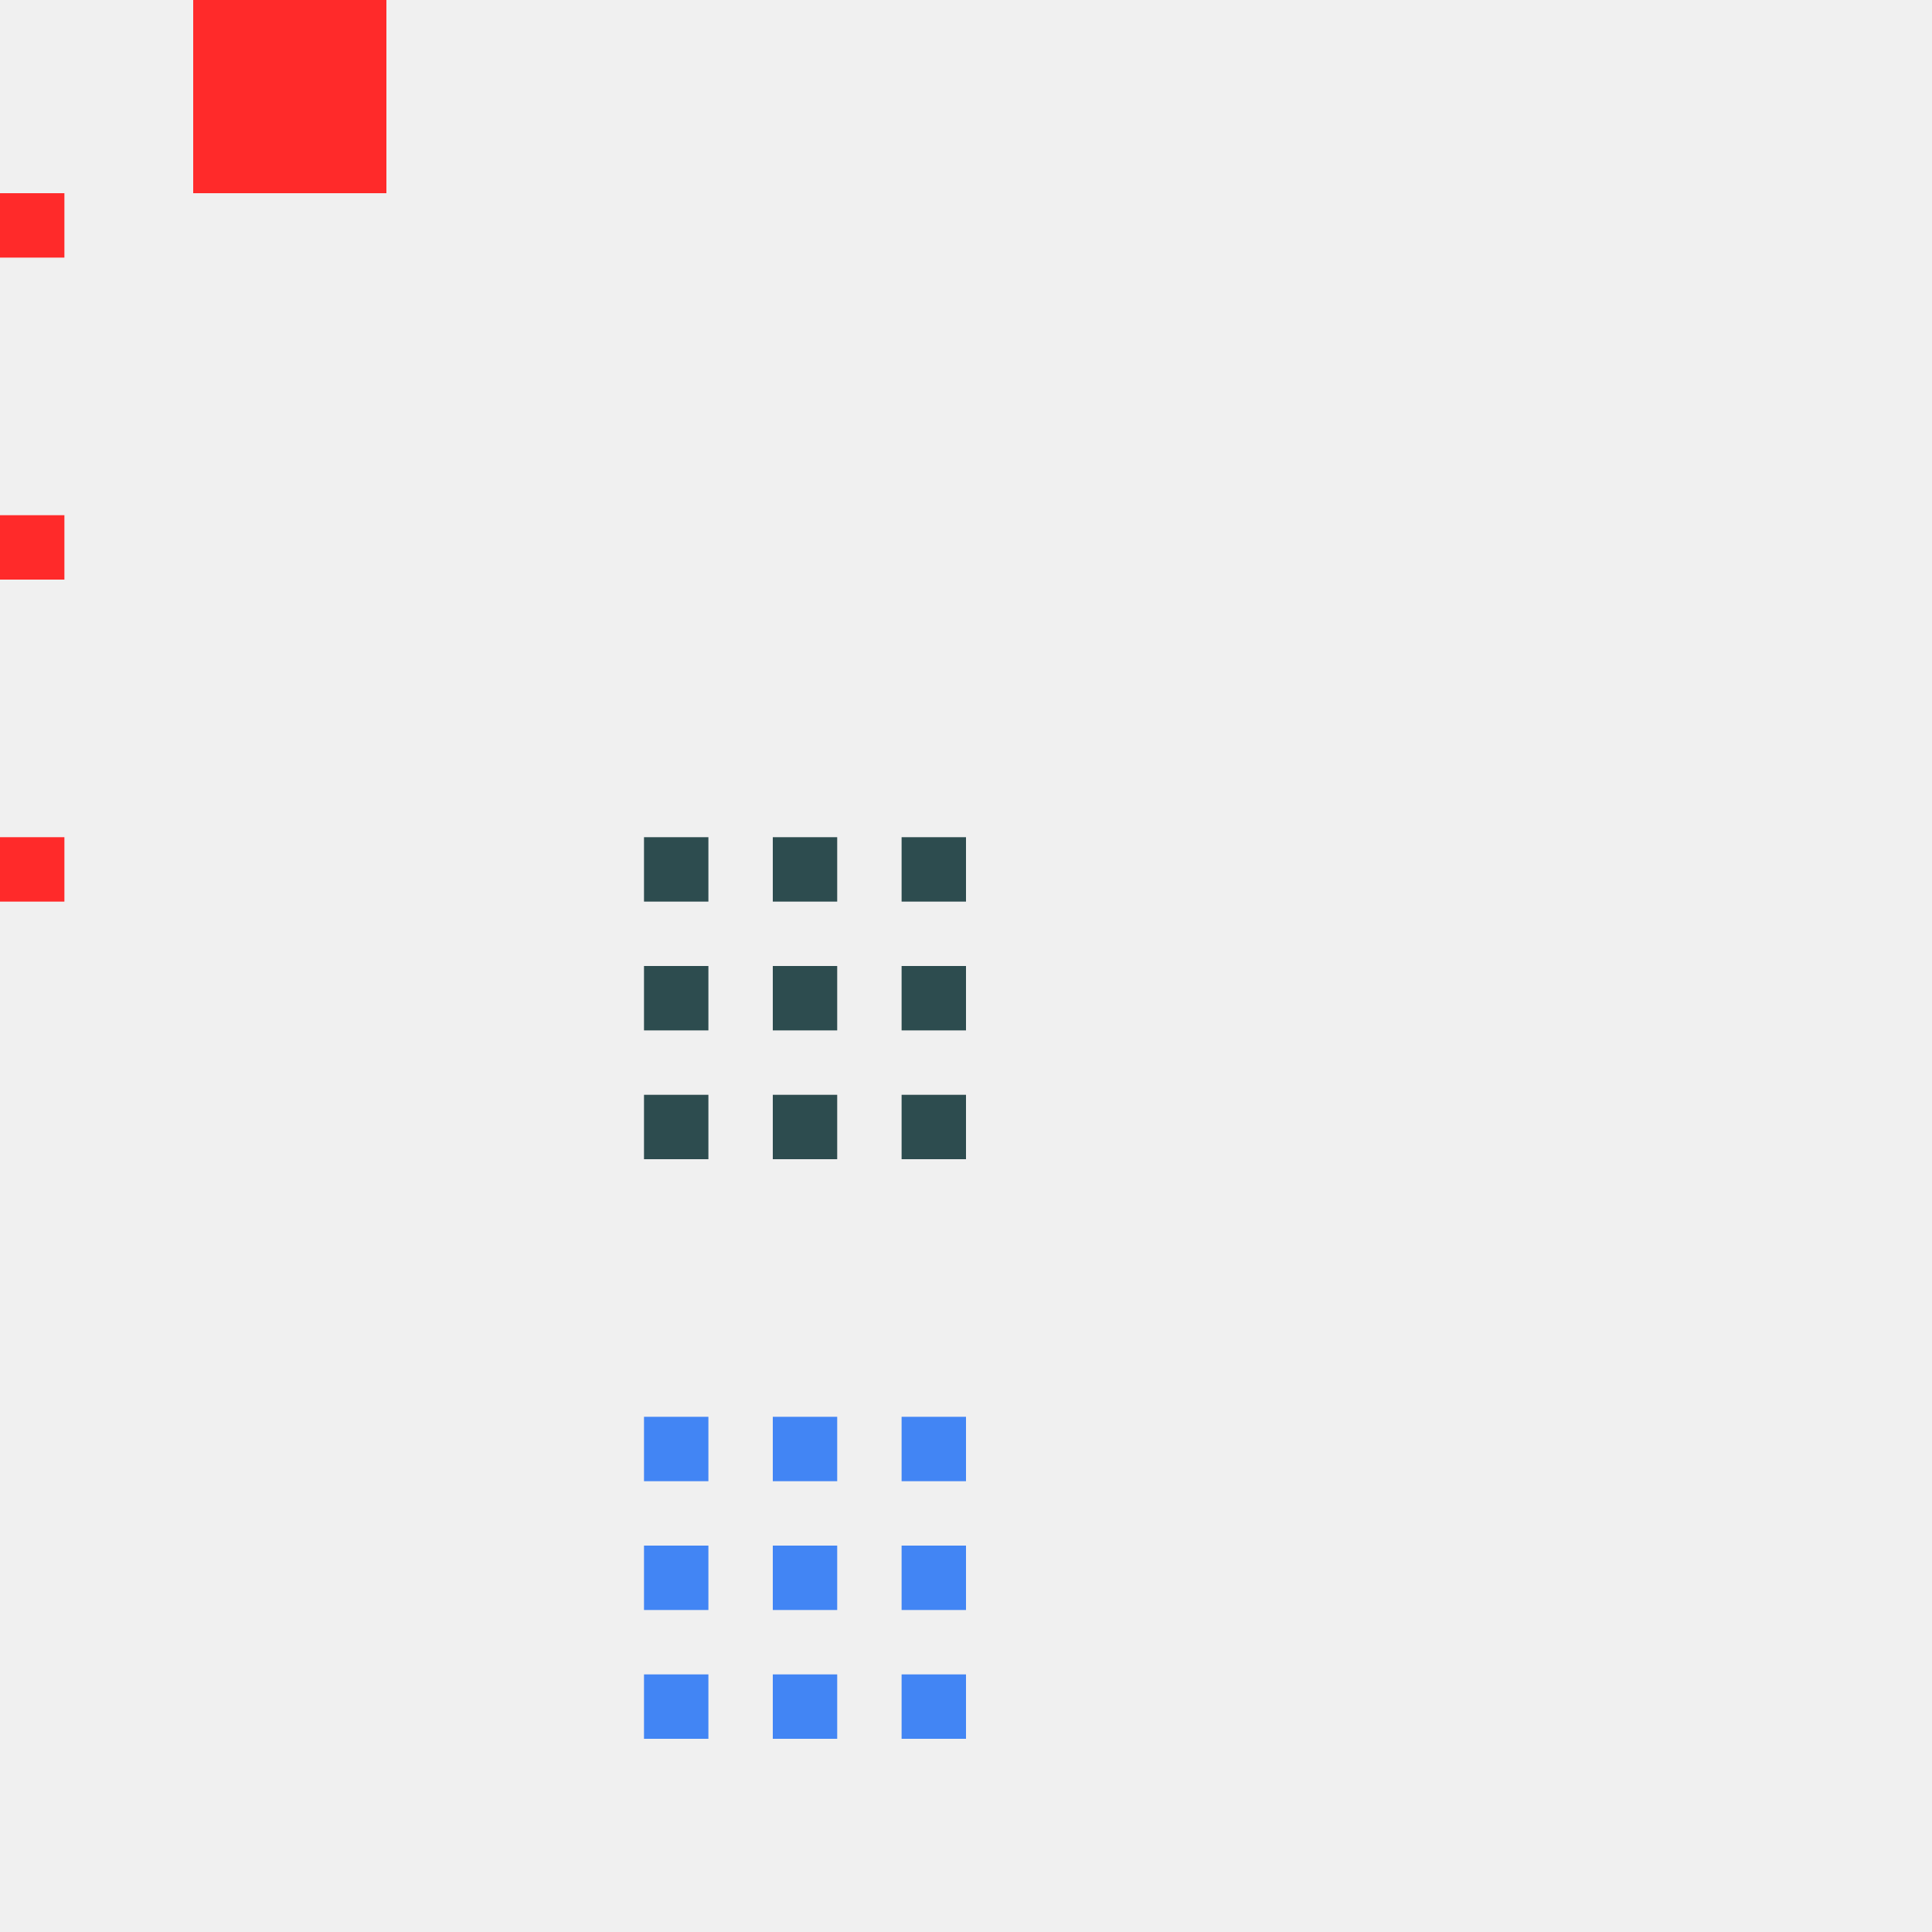
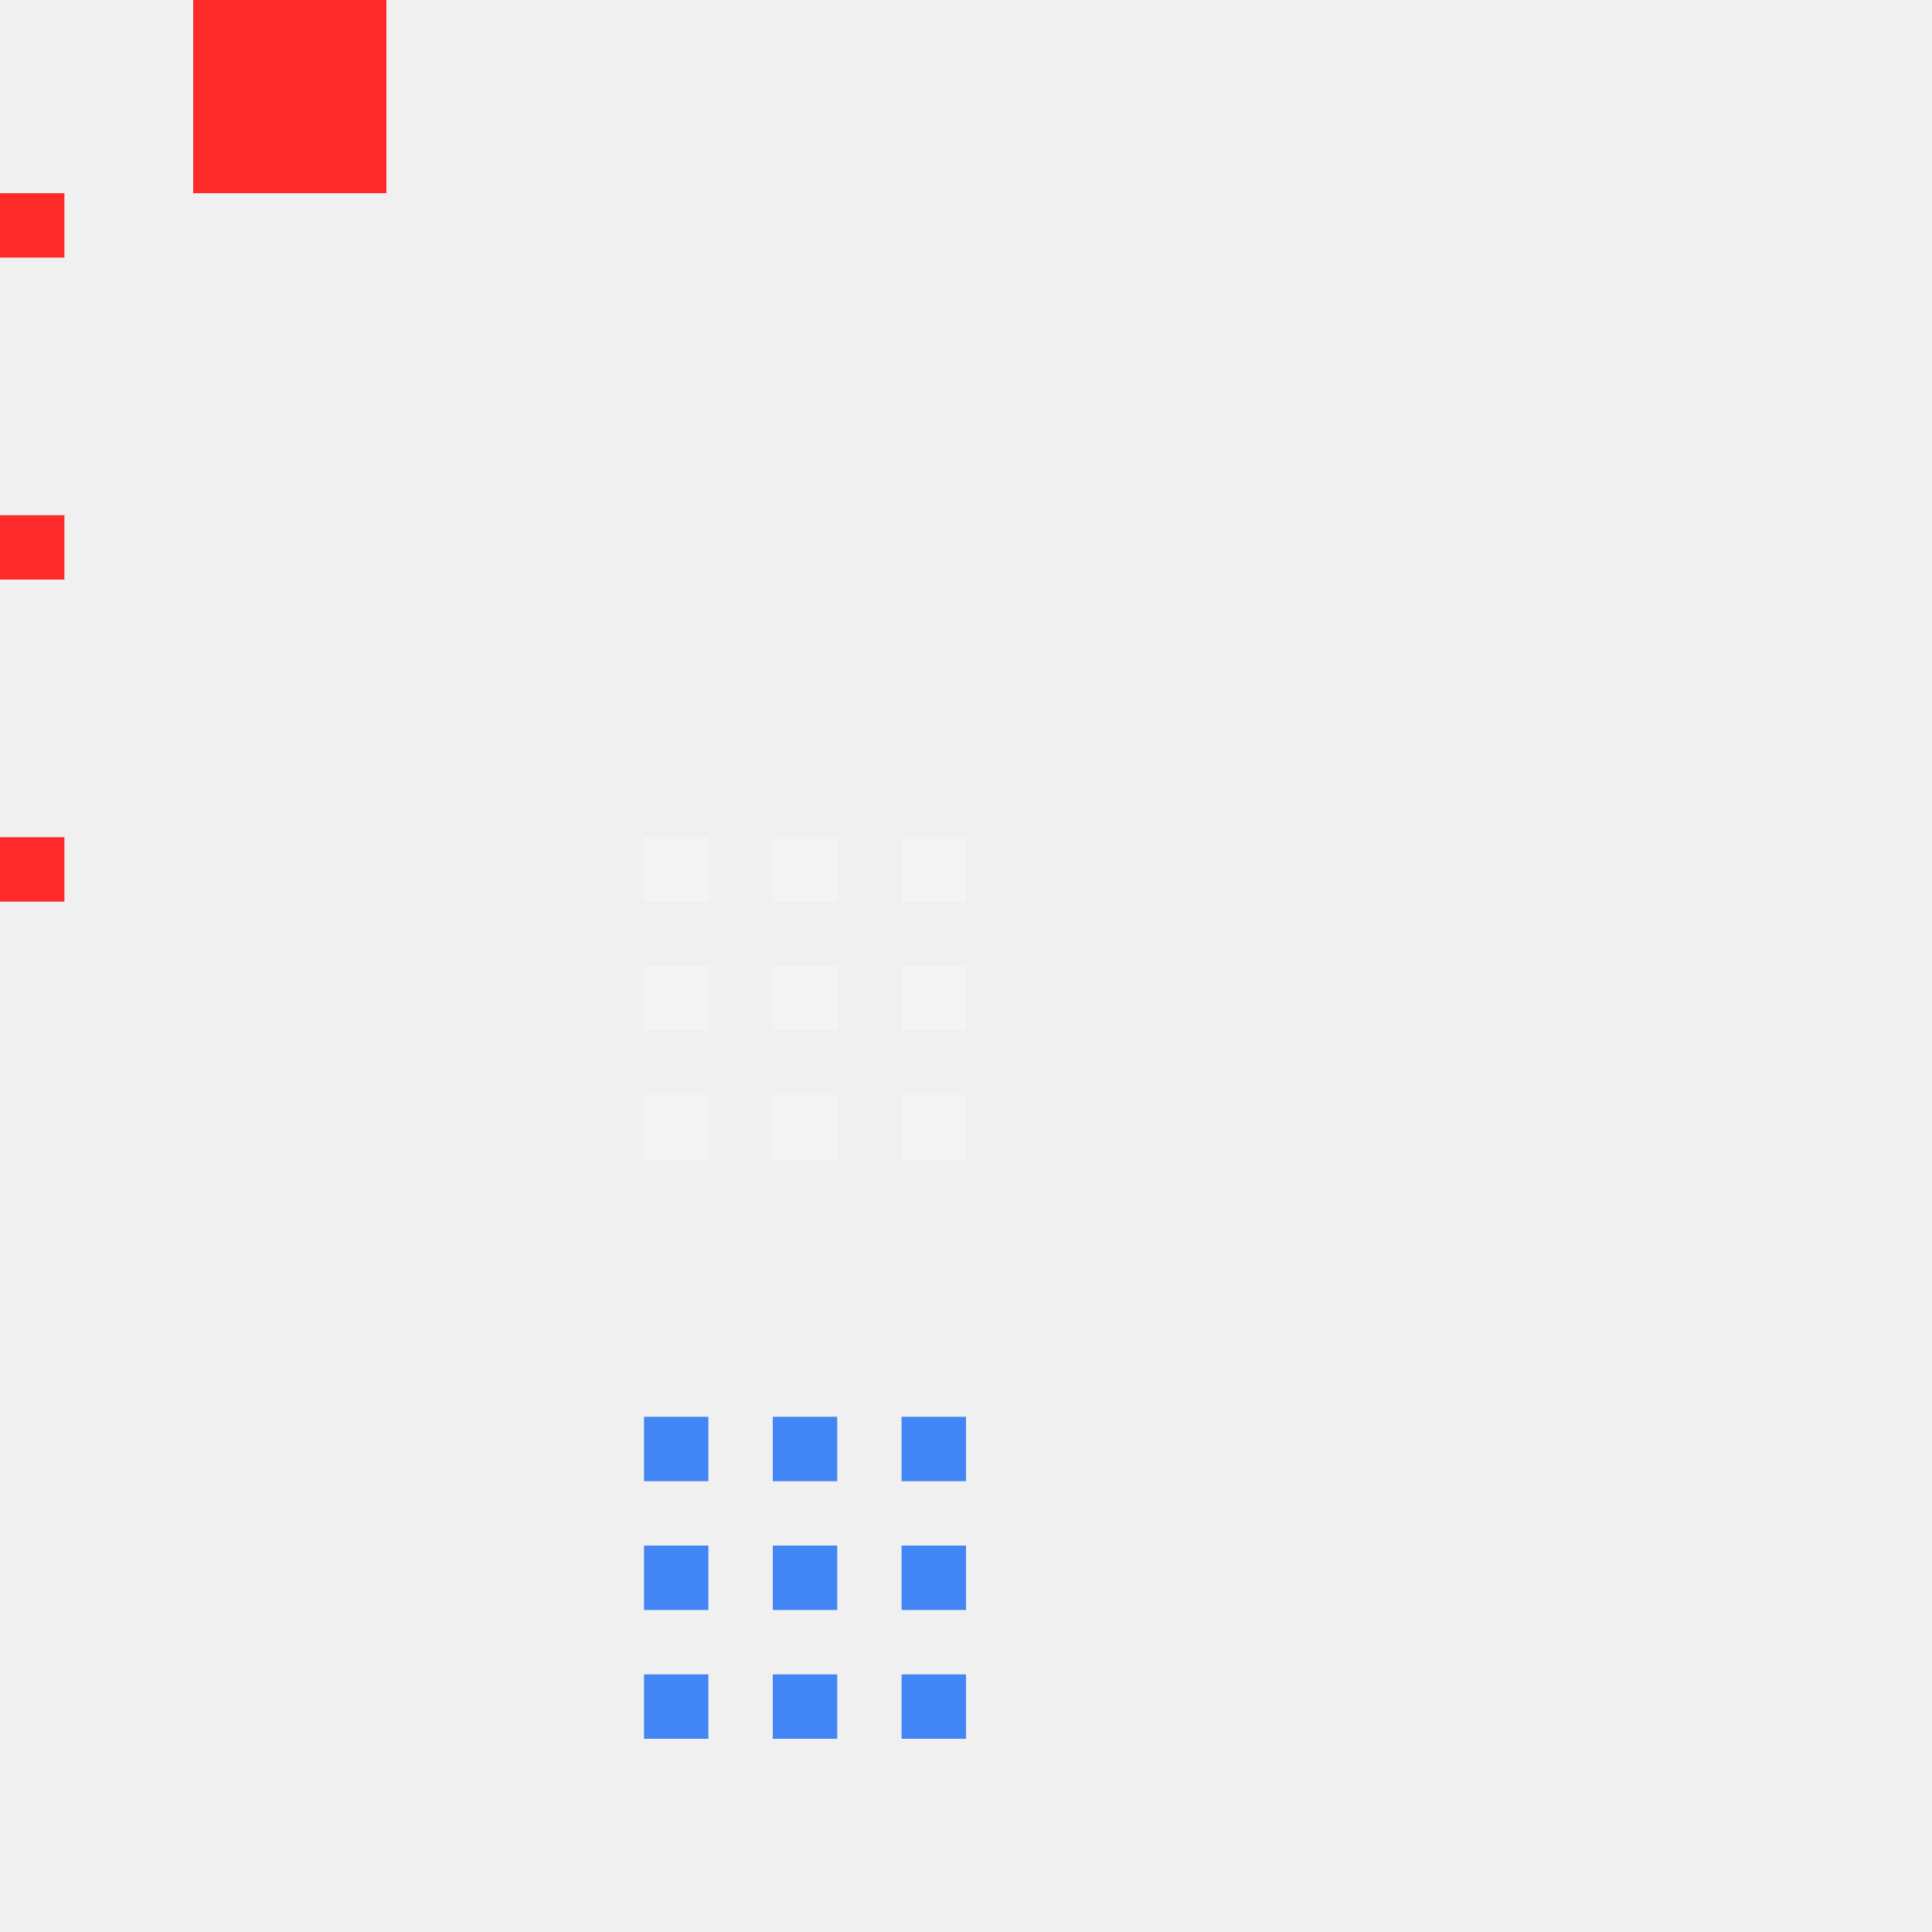
- <svg xmlns="http://www.w3.org/2000/svg" width="30" height="30" version="1.1">
-   <rect id="hint-tile-center" style="fill:#ff2a2a" width="1" height="1" x="0" y="3" />
-   <rect id="hint-bar-size" style="fill:#ff2a2a" width="3" height="3" x="3" y="0" />
-   <path id="bar-inactive-bottomright" style="fill:#2d4c4f" d="m 14,17 0,1 1,0 0,-1 z" />
-   <path id="bar-inactive-right" style="fill:#2d4c4f" d="m 14,15 0,1 1,0 0,-1 -1,0 z" />
-   <path id="bar-inactive-topright" style="fill:#2d4c4f" d="m 14,13 0,1 1,0 0,-1 z" />
-   <path id="bar-inactive-bottomleft" style="fill:#2d4c4f" d="m 10,17 0,1 1,0 0,-1 z" />
-   <path id="bar-inactive-left" style="fill:#2d4c4f" d="m 10,15 0,1 1,0 0,-1 -1,0 z" />
-   <path id="bar-inactive-topleft" style="fill:#2d4c4f" d="m 11,13 -1,0 0,1 1,0 z" />
-   <path id="bar-inactive-bottom" style="fill:#2d4c4f" d="m 12,17 0,1 1,0 0,-1 -1,0 z" />
-   <path id="bar-inactive-center" style="fill:#2d4c4f" d="m 13,15 -1,0 0,1 1,0 0,-1 z" />
-   <path id="bar-inactive-top" style="fill:#2d4c4f" d="m 12,13 0,1 1,0 0,-1 -1,0 z" />
-   <path id="bar-active-bottomright" style="fill:#4285f4" d="m 14,26 0,1 1,0 0,-1 z" />
-   <path id="bar-active-right" style="fill:#4285f4" d="m 14,24 0,1 1,0 0,-1 -1,0 z" />
-   <path id="bar-active-topright" style="fill:#4285f4" d="m 14,22 0,1 1,0 0,-1 z" />
-   <path id="bar-active-bottomleft" style="fill:#4285f4" d="m 10,26 0,1 1,0 0,-1 z" />
-   <path id="bar-active-left" style="fill:#4285f4" d="m 10,24 0,1 1,0 0,-1 -1,0 z" />
-   <path id="bar-active-topleft" style="fill:#4285f4" d="m 11,22 -1,0 0,1 1,0 z" />
-   <path id="bar-active-bottom" style="fill:#4285f4" d="m 12,26 0,1 1,0 0,-1 -1,0 z" />
-   <path id="bar-active-center" style="fill:#4285f4" d="m 13,24 -1,0 0,1 1,0 0,-1 z" />
-   <path id="bar-active-top" style="fill:#4285f4" d="m 12,22 0,1 1,0 0,-1 -1,0 z" />
-   <rect id="hint-stretch-borders" style="fill:#ff2a2a" width="1" height="1" x="0" y="8" />
-   <rect id="hint-bar-stretch" style="fill:#ff2a2a" width="1" height="1" x="0" y="13" />
+ <svg xmlns="http://www.w3.org/2000/svg" id="svg24" width="30" height="30" version="1.1">
+   <rect id="hint-tile-center" width="1" height="1" x="0" y="3" style="fill:#ff2a2a" />
+   <rect id="hint-bar-size" width="3" height="3" x="3" y="0" style="fill:#ff2a2a" />
+   <path id="bar-inactive-bottomright" d="m 14,17 0,1 1,0 0,-1 z" style="fill:#ffffff;opacity:0.3" />
+   <path id="bar-inactive-right" d="m 14,15 0,1 1,0 0,-1 -1,0 z" style="fill:#ffffff;opacity:0.3" />
+   <path id="bar-inactive-topright" d="m 14,13 0,1 1,0 0,-1 z" style="fill:#ffffff;opacity:0.3" />
+   <path id="bar-inactive-bottomleft" d="m 10,17 0,1 1,0 0,-1 z" style="fill:#ffffff;opacity:0.3" />
+   <path id="bar-inactive-left" d="m 10,15 0,1 1,0 0,-1 -1,0 z" style="fill:#ffffff;opacity:0.3" />
+   <path id="bar-inactive-topleft" d="m 11,13 -1,0 0,1 1,0 z" style="fill:#ffffff;opacity:0.3" />
+   <path id="bar-inactive-bottom" d="m 12,17 0,1 1,0 0,-1 -1,0 z" style="fill:#ffffff;opacity:0.3" />
+   <path id="bar-inactive-center" d="m 13,15 -1,0 0,1 1,0 0,-1 z" style="fill:#ffffff;opacity:0.3" />
+   <path id="bar-inactive-top" d="m 12,13 0,1 1,0 0,-1 -1,0 z" style="fill:#ffffff;opacity:0.3" />
+   <path id="bar-active-bottomright" d="m 14,26 0,1 1,0 0,-1 z" style="fill:#4285f4" />
+   <path id="bar-active-right" d="m 14,24 0,1 1,0 0,-1 -1,0 z" style="fill:#4285f4" />
+   <path id="bar-active-topright" d="m 14,22 0,1 1,0 0,-1 z" style="fill:#4285f4" />
+   <path id="bar-active-bottomleft" d="m 10,26 0,1 1,0 0,-1 z" style="fill:#4285f4" />
+   <path id="bar-active-left" d="m 10,24 0,1 1,0 0,-1 -1,0 z" style="fill:#4285f4" />
+   <path id="bar-active-topleft" d="m 11,22 -1,0 0,1 1,0 z" style="fill:#4285f4" />
+   <path id="bar-active-bottom" d="m 12,26 0,1 1,0 0,-1 -1,0 z" style="fill:#4285f4" />
+   <path id="bar-active-center" d="m 13,24 -1,0 0,1 1,0 0,-1 z" style="fill:#4285f4" />
+   <path id="bar-active-top" d="m 12,22 0,1 1,0 0,-1 -1,0 z" style="fill:#4285f4" />
+   <rect id="hint-stretch-borders" width="1" height="1" x="0" y="8" style="fill:#ff2a2a" />
+   <rect id="hint-bar-stretch" width="1" height="1" x="0" y="13" style="fill:#ff2a2a" />
</svg>
